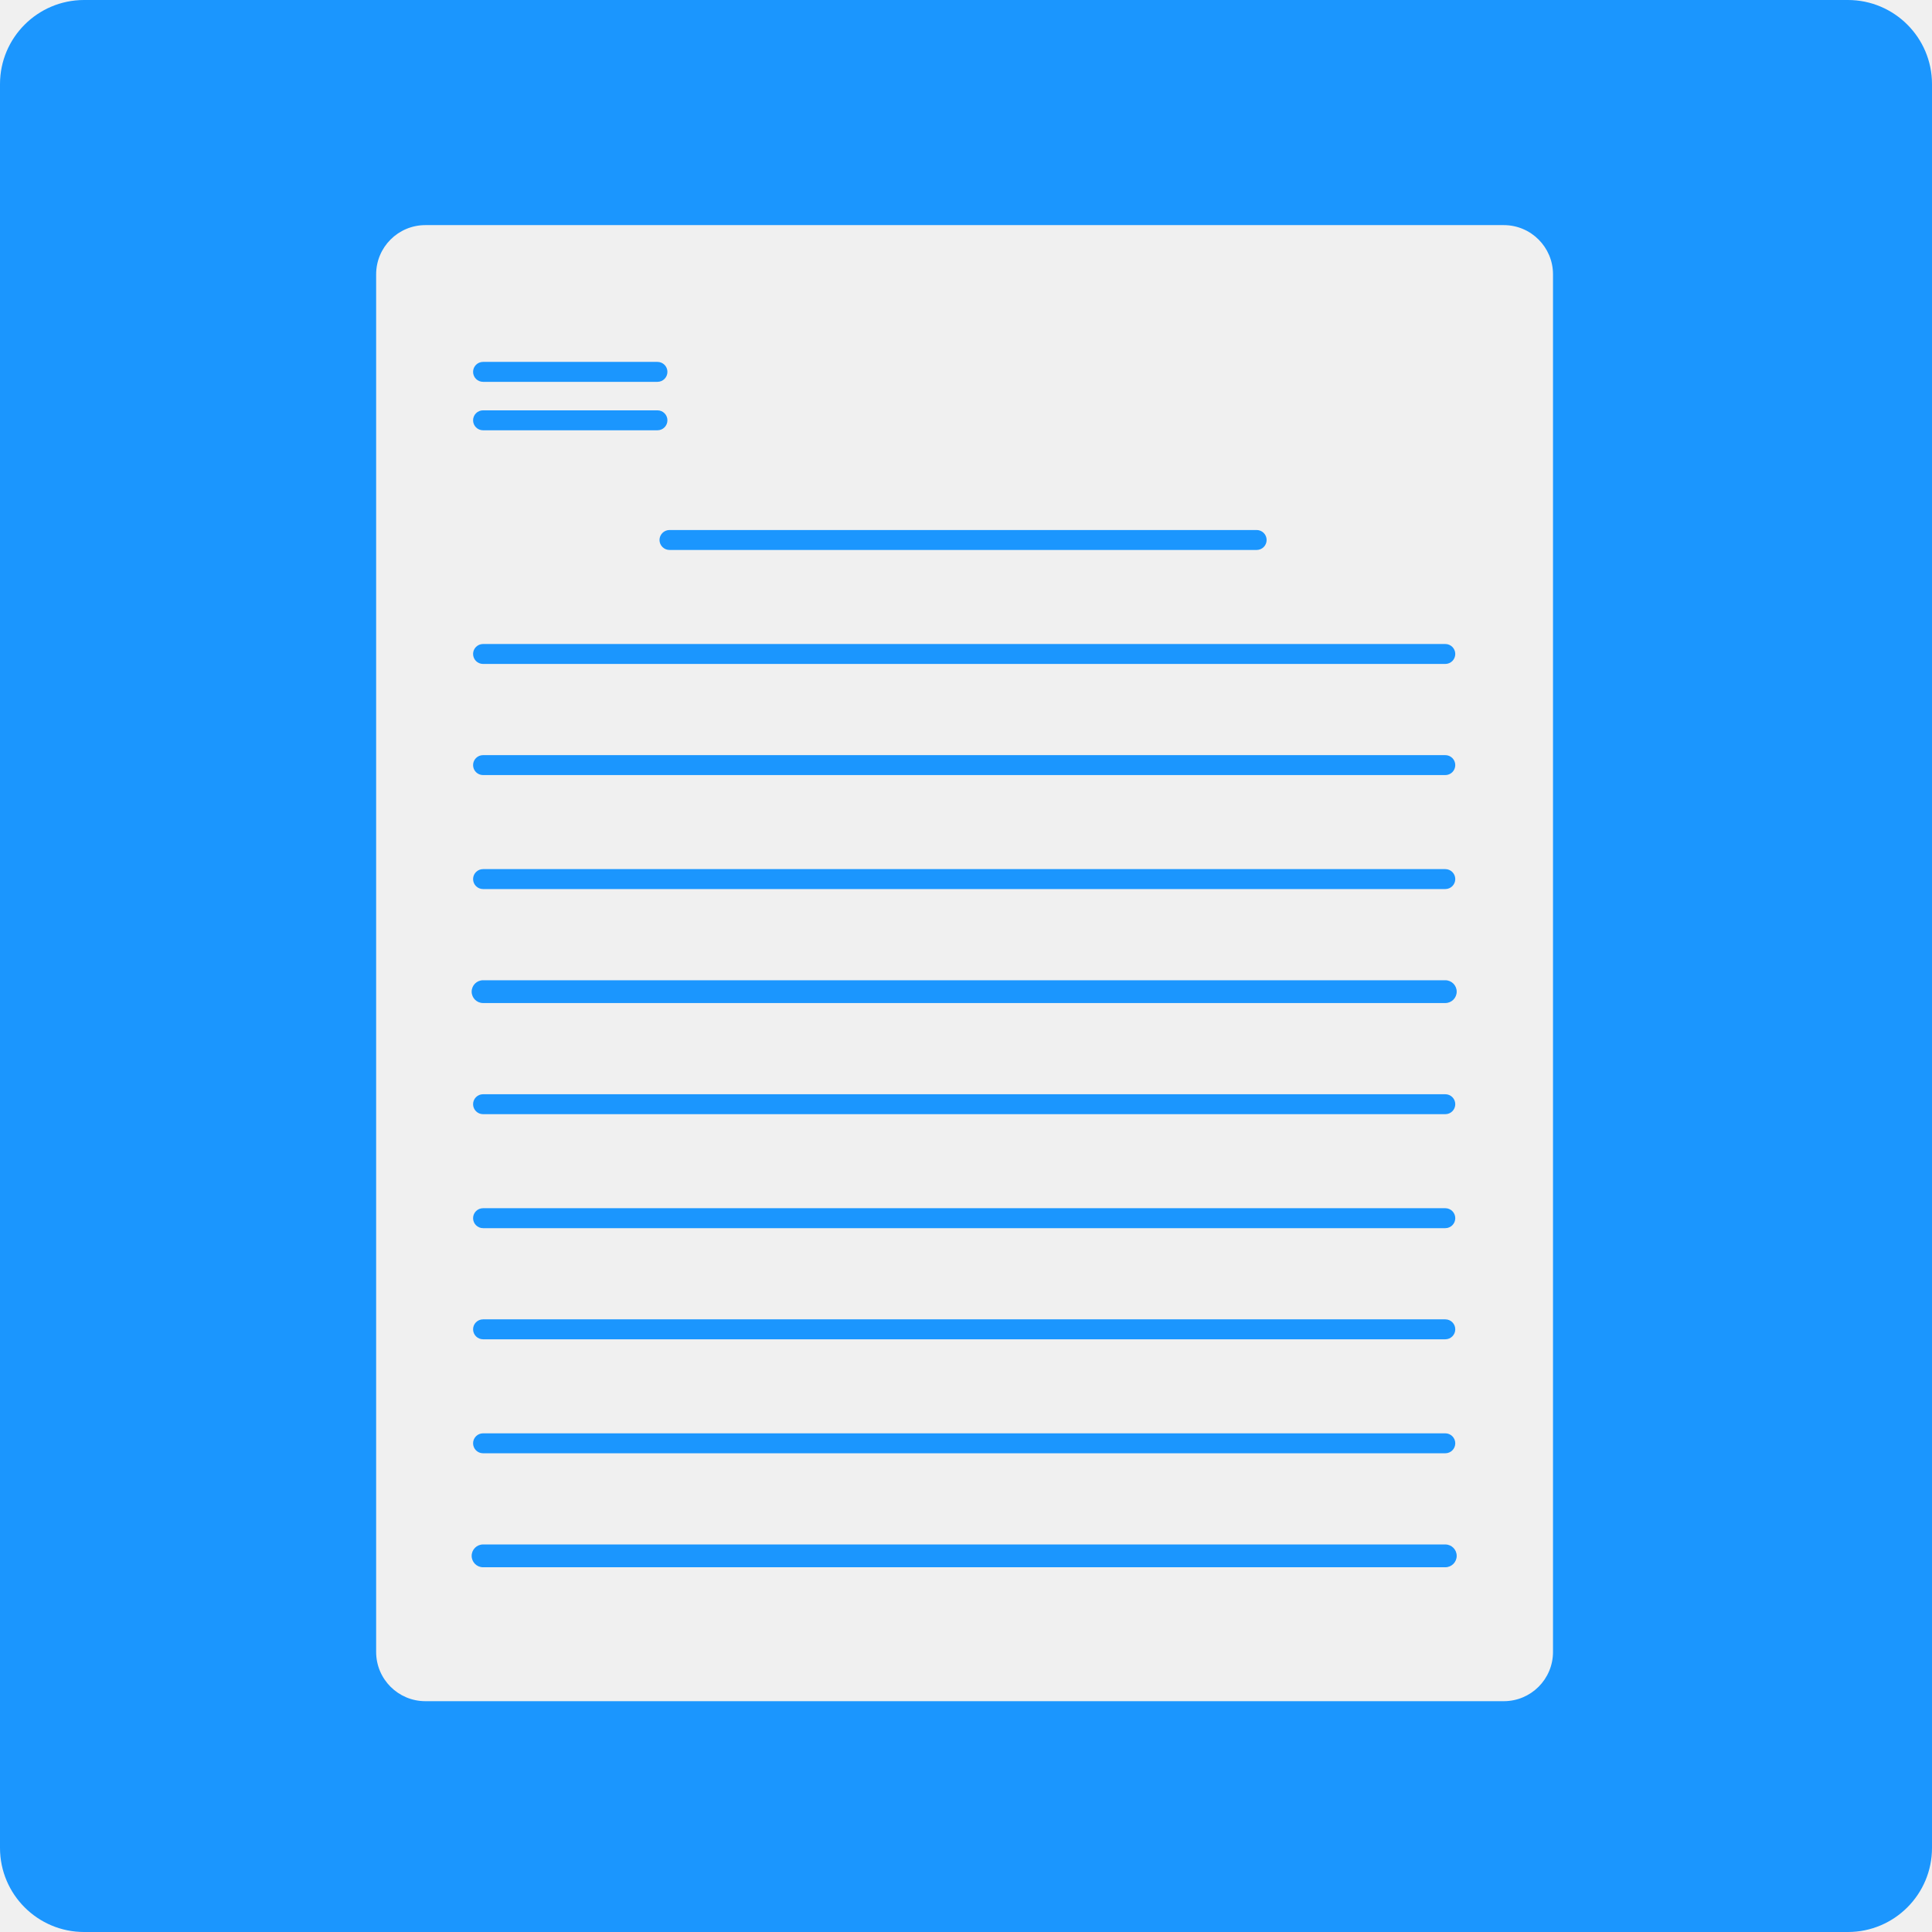
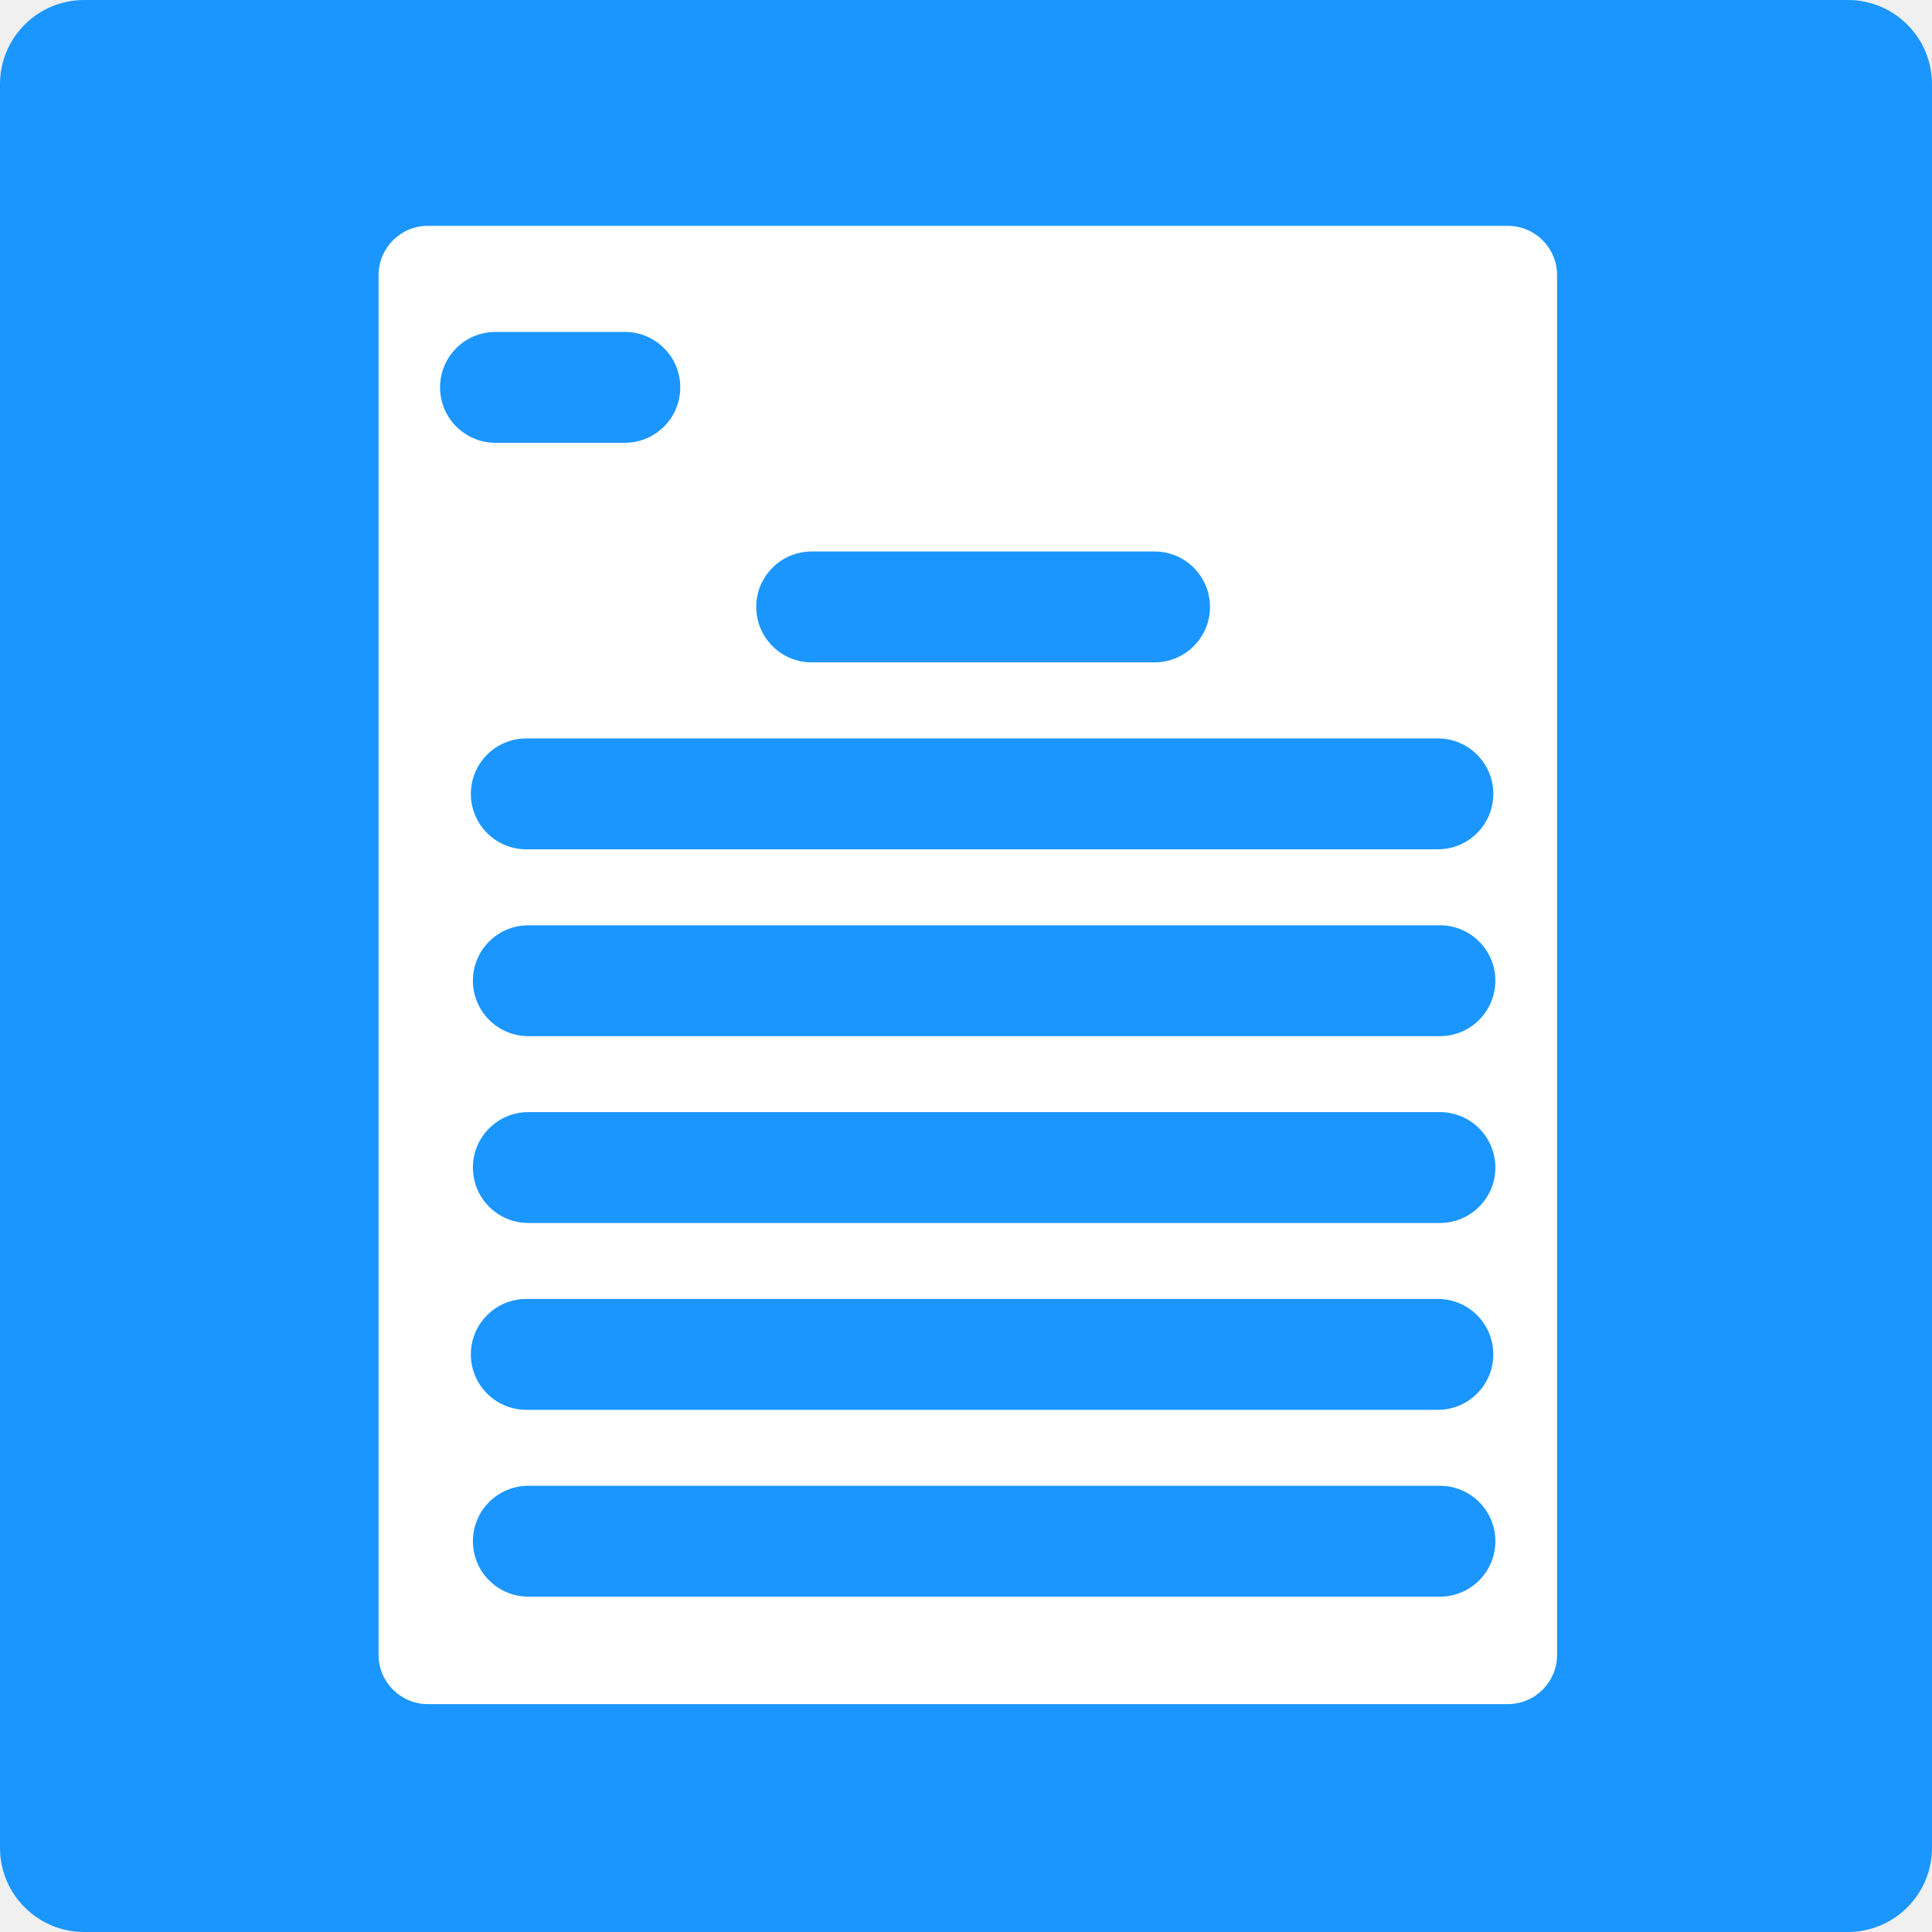
- <svg xmlns="http://www.w3.org/2000/svg" id="Layer_1" data-name="Layer 1" viewBox="0 0 678 678">
+ <svg xmlns="http://www.w3.org/2000/svg" id="Layer_1" data-name="Layer 1" viewBox="0 0 677.52 677.52">
  <defs>
-     <style>.cls-1{fill:#1b96fe;fill-rule:evenodd;}</style>
+     <style>.cls-1{fill:#1b96fe;}.cls-1,.cls-2{fill-rule:evenodd;}.cls-2{fill:#fff;}</style>
  </defs>
-   <path class="cls-1" d="M669.48,22h-619A29.52,29.52,0,0,0,21,51.52v619A29.52,29.52,0,0,0,50.52,700h619A29.52,29.52,0,0,0,699,670.48v-619A29.52,29.52,0,0,0,669.48,22ZM566,601.72A17.28,17.28,0,0,1,548.72,619H170.28A17.28,17.28,0,0,1,153,601.72V118.28A17.28,17.28,0,0,1,170.28,101H548.72A17.28,17.28,0,0,1,566,118.28Z" transform="translate(-21 -22)" />
-   <path class="cls-1" d="M252.44,211.5A3.52,3.52,0,0,0,256,215H462a3.5,3.5,0,1,0,0-7H256A3.52,3.52,0,0,0,252.44,211.5Z" transform="translate(-21 -22)" />
-   <path class="cls-1" d="M190.52,156h61.2a3.5,3.5,0,1,0,0-7h-61.2a3.5,3.5,0,1,0,0,7Z" transform="translate(-21 -22)" />
-   <path class="cls-1" d="M190.52,173h61.2a3.5,3.5,0,1,0,0-7h-61.2a3.5,3.5,0,1,0,0,7Z" transform="translate(-21 -22)" />
-   <path class="cls-1" d="M528.2,248H190.52a3.5,3.5,0,1,0,0,7H528.2a3.5,3.5,0,1,0,0-7Z" transform="translate(-21 -22)" />
-   <path class="cls-1" d="M528.2,287H190.52a3.5,3.5,0,1,0,0,7H528.2a3.5,3.5,0,1,0,0-7Z" transform="translate(-21 -22)" />
-   <path class="cls-1" d="M528.2,327H190.52a3.5,3.5,0,1,0,0,7H528.2a3.5,3.5,0,1,0,0-7Z" transform="translate(-21 -22)" />
-   <path class="cls-1" d="M528.2,366H190.52a4,4,0,0,0,0,8H528.2a4,4,0,0,0,0-8Z" transform="translate(-21 -22)" />
-   <path class="cls-1" d="M528.2,406H190.52a3.5,3.5,0,1,0,0,7H528.2a3.5,3.5,0,1,0,0-7Z" transform="translate(-21 -22)" />
-   <path class="cls-1" d="M528.2,446H190.52a3.5,3.5,0,1,0,0,7H528.2a3.5,3.5,0,1,0,0-7Z" transform="translate(-21 -22)" />
-   <path class="cls-1" d="M528.2,485H190.52a3.5,3.5,0,1,0,0,7H528.2a3.5,3.5,0,1,0,0-7Z" transform="translate(-21 -22)" />
-   <path class="cls-1" d="M528.2,525H190.52a3.5,3.5,0,1,0,0,7H528.2a3.5,3.5,0,1,0,0-7Z" transform="translate(-21 -22)" />
-   <path class="cls-1" d="M528.2,564H190.52a4,4,0,0,0,0,8H528.2a4,4,0,0,0,0-8Z" transform="translate(-21 -22)" />
+   <path class="cls-1" d="M50.12,21.6H668.6a29.52,29.52,0,0,1,29.52,29.52V669.6a29.52,29.52,0,0,1-29.52,29.52H50.12A29.52,29.52,0,0,1,20.6,669.6V51.12A29.52,29.52,0,0,1,50.12,21.6Z" transform="translate(-20.6 -21.6)" />
+   <path class="cls-2" d="M170.64,100.8H549.36a17.28,17.28,0,0,1,17.28,17.28V601.92a17.28,17.28,0,0,1-17.28,17.28H170.64a17.28,17.28,0,0,1-17.28-17.28V118.08A17.28,17.28,0,0,1,170.64,100.8Z" transform="translate(-20.6 -21.6)" />
+   <path class="cls-1" d="M194.36,138h45.36a19.44,19.44,0,0,1,0,38.88H194.36a19.44,19.44,0,0,1,0-38.88Z" transform="translate(-20.6 -21.6)" />
+   <path class="cls-1" d="M305.24,215H425.48a19.44,19.44,0,0,1,0,38.88H305.24a19.44,19.44,0,0,1,0-38.88Z" transform="translate(-20.6 -21.6)" />
+   <path class="cls-1" d="M205.16,280.56H524.84a19.44,19.44,0,0,1,0,38.88H205.16a19.44,19.44,0,0,1,0-38.88Z" transform="translate(-20.6 -21.6)" />
+   <path class="cls-1" d="M205.88,346.08H525.56a19.44,19.44,0,1,1,0,38.88H205.88a19.44,19.44,0,0,1,0-38.88Z" transform="translate(-20.6 -21.6)" />
+   <path class="cls-1" d="M205.88,411.6H525.56a19.44,19.44,0,1,1,0,38.88H205.88a19.44,19.44,0,0,1,0-38.88Z" transform="translate(-20.6 -21.6)" />
+   <path class="cls-1" d="M205.16,477.12H524.84a19.44,19.44,0,0,1,0,38.88H205.16a19.44,19.44,0,0,1,0-38.88Z" transform="translate(-20.6 -21.6)" />
+   <path class="cls-1" d="M205.88,542.64H525.56a19.44,19.44,0,1,1,0,38.88H205.88a19.44,19.44,0,0,1,0-38.88Z" transform="translate(-20.6 -21.6)" />
</svg>
